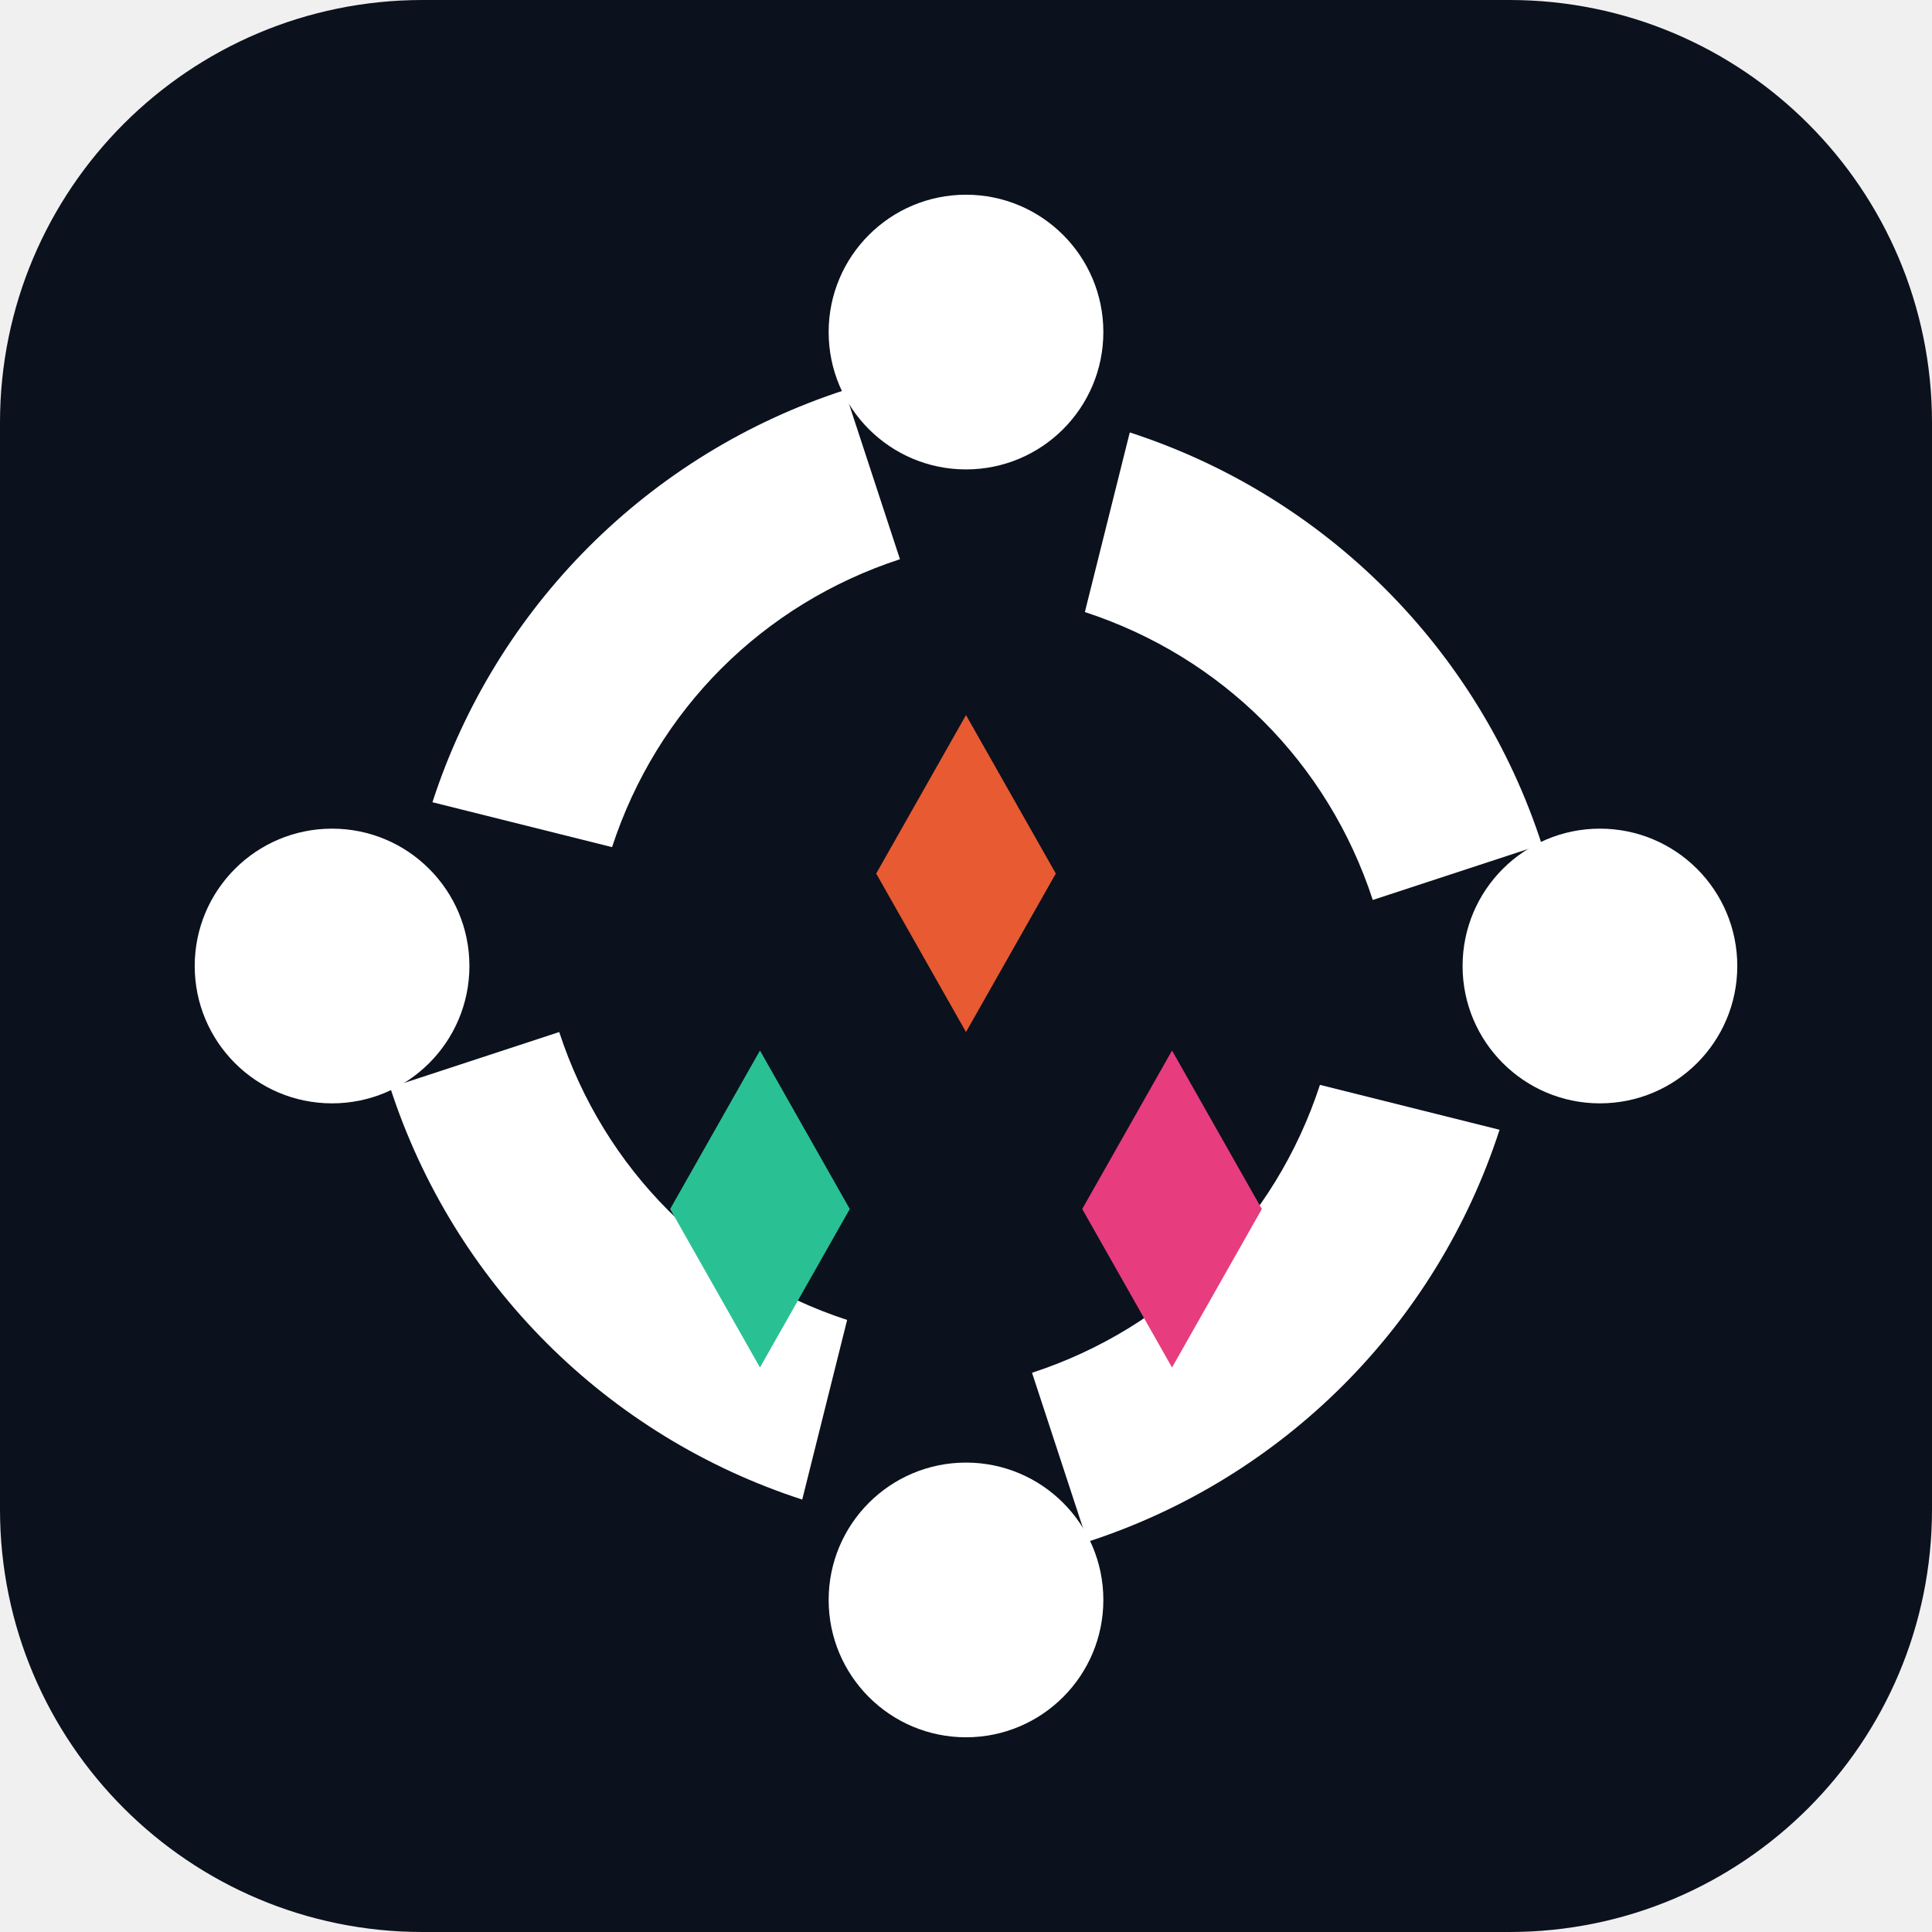
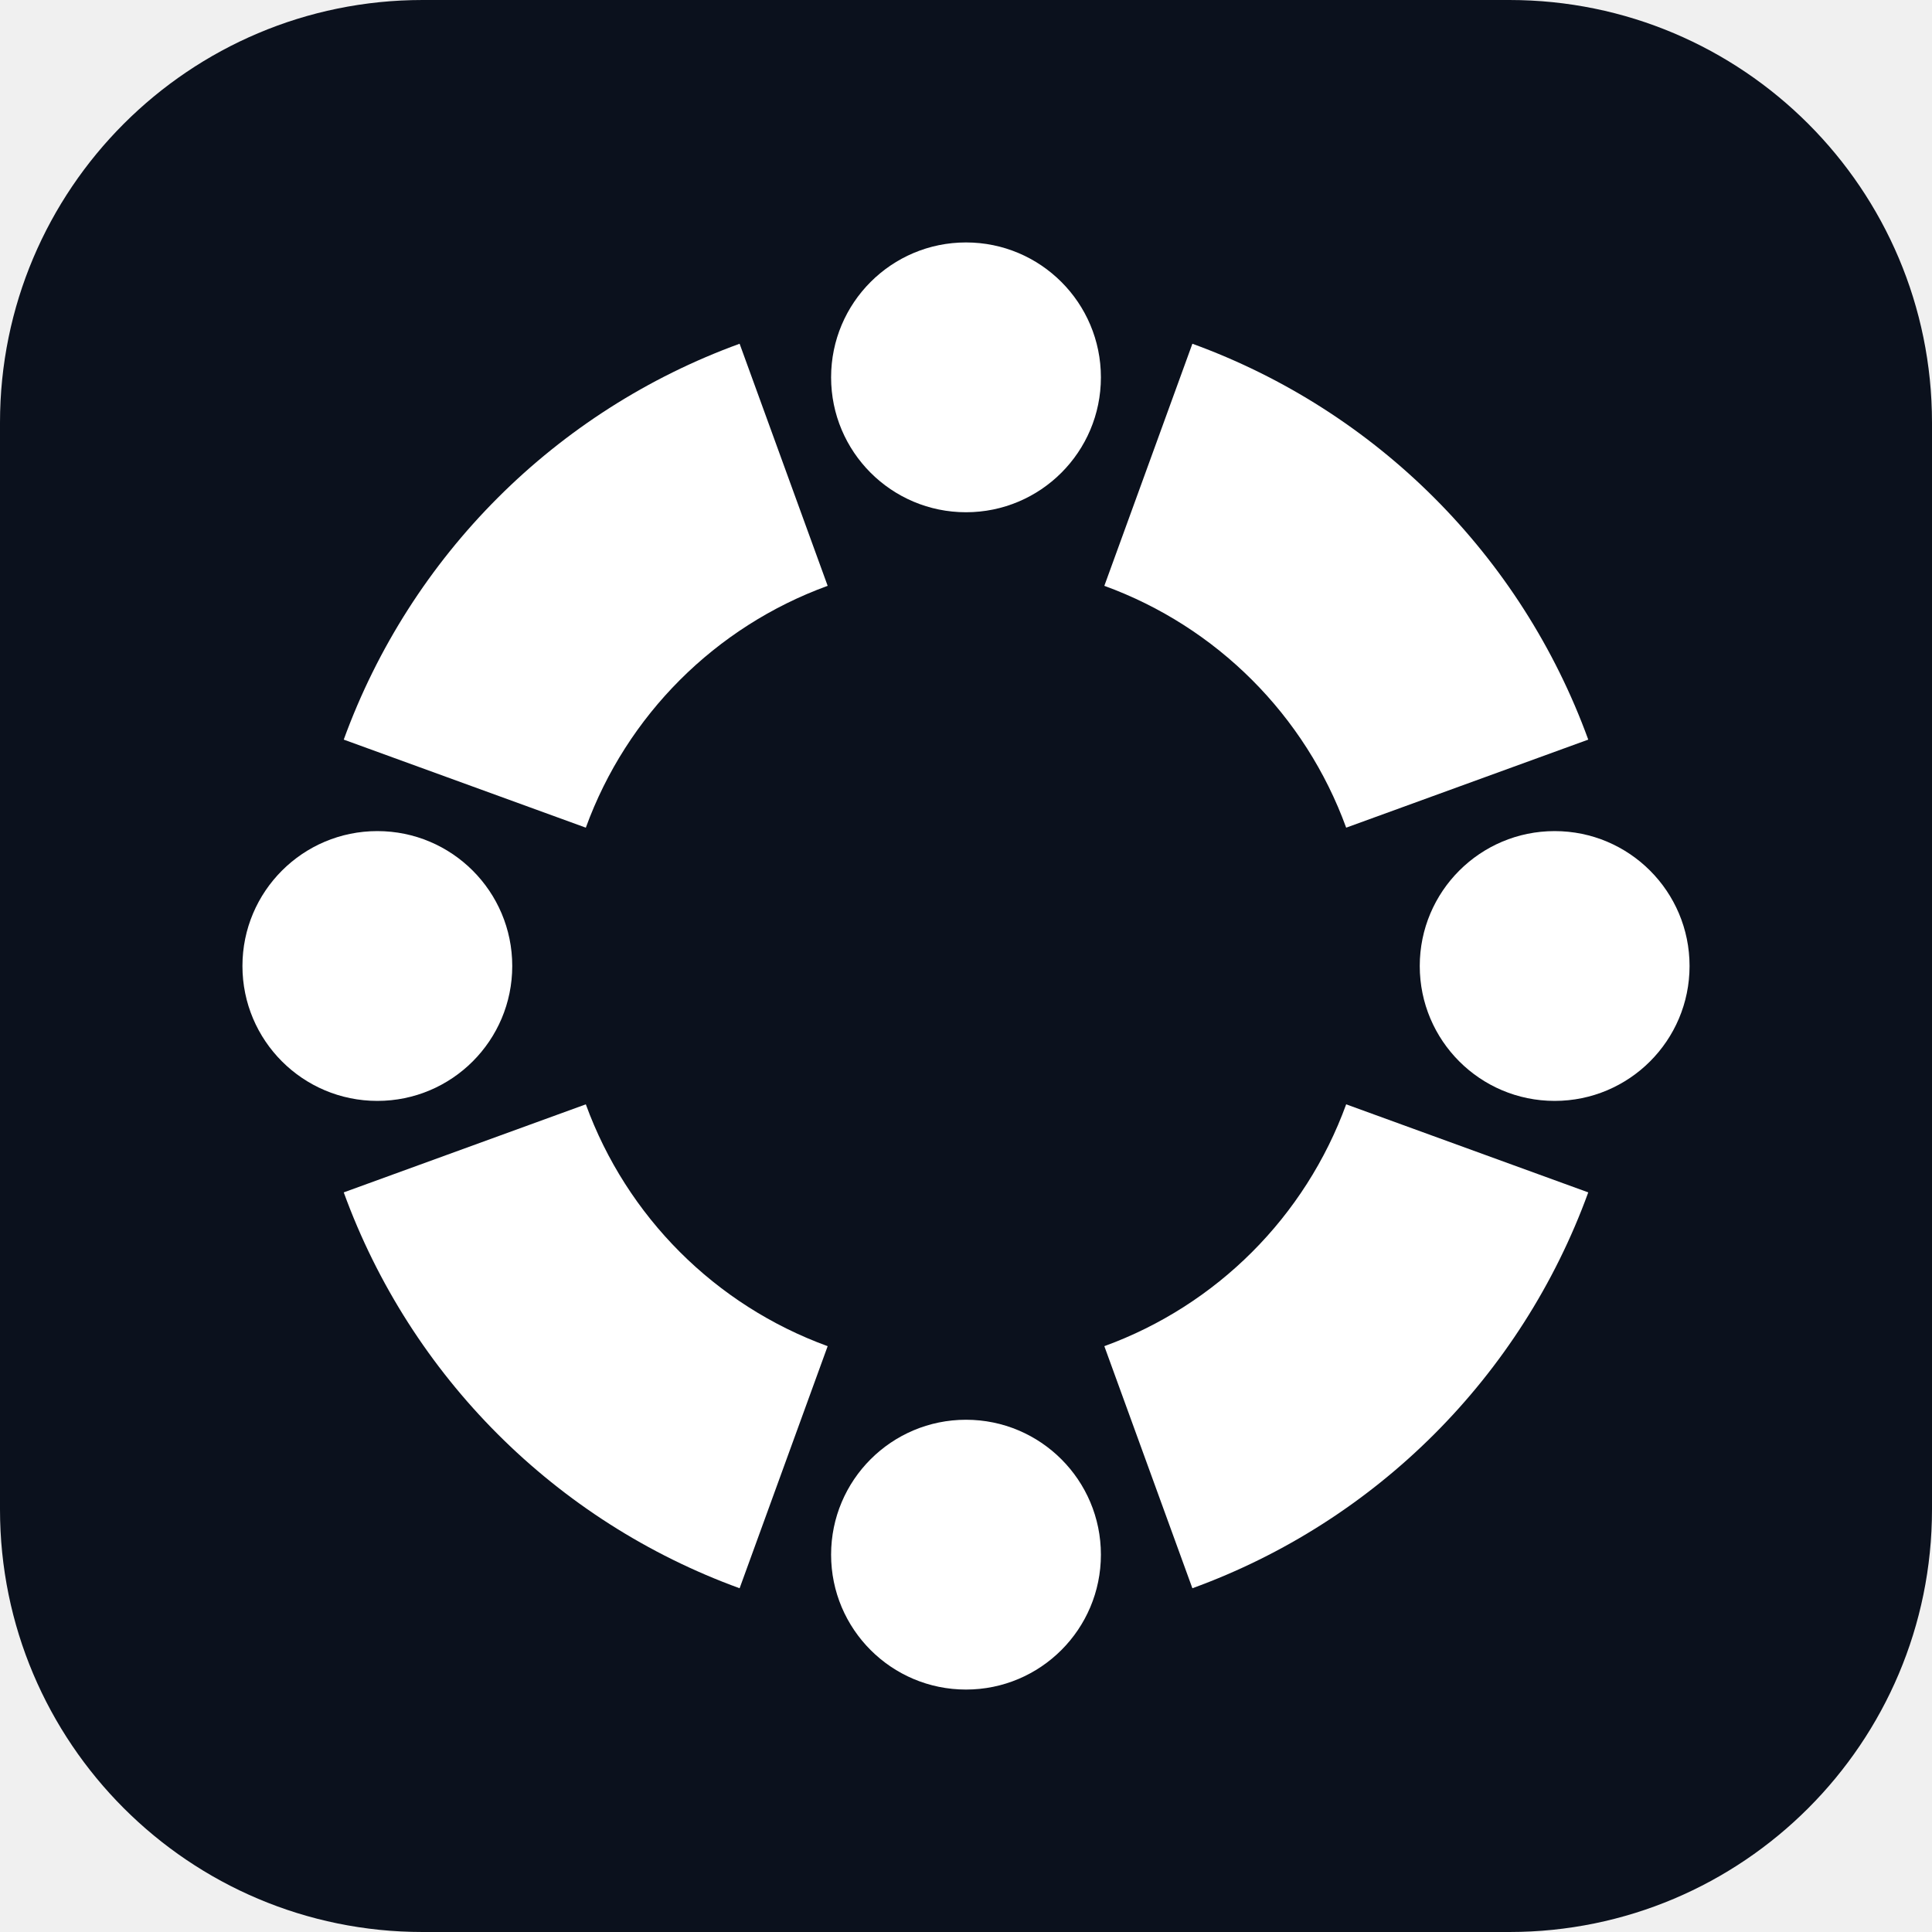
<svg xmlns="http://www.w3.org/2000/svg" viewBox="0 0 64 64" fill="none">
  <rect width="64" height="64" rx="14" fill="#0B111D" />
-   <g transform="translate(4 4) scale(0.875)">
-     <circle cx="32" cy="8" r="5.2" fill="#ffffff" />
-     <circle cx="56" cy="32" r="5.2" fill="#ffffff" />
-     <circle cx="32" cy="56" r="5.2" fill="#ffffff" />
-     <circle cx="8" cy="32" r="5.2" fill="#ffffff" />
-     <path fill="#ffffff" d="M38.2 11.8c7.4 2.4 13.2 8.2 15.6 15.6l-6.4 2.1c-1.7-5.2-5.7-9.2-10.9-10.9l1.7-6.8z" />
-     <path fill="#ffffff" d="M52.2 38.2c-2.4 7.4-8.2 13.2-15.6 15.6l-2.1-6.4c5.2-1.7 9.2-5.7 10.9-10.9l6.8 1.7z" />
-     <path fill="#ffffff" d="M25.8 52.2c-7.4-2.4-13.2-8.2-15.6-15.6l6.4-2.1c1.7 5.2 5.7 9.2 10.9 10.9l-1.7 6.8z" />
-     <path fill="#ffffff" d="M11.8 25.8c2.4-7.4 8.2-13.2 15.6-15.6l2.1 6.4c-5.2 1.7-9.2 5.7-10.9 10.9l-6.8-1.7z" />
-     <path fill="#E85A32" d="M32 22.5 L35.4 28.5 L32 34.5 L28.6 28.5 Z" />
-     <path fill="#29C194" d="M24.2 35.2 L27.6 41.2 L24.2 47.2 L20.8 41.2 Z" />
-     <path fill="#E73C7E" d="M39.8 35.2 L43.2 41.2 L39.8 47.2 L36.4 41.2 Z" />
+   <g transform="translate(6 6) scale(0.8125)" fill="#FFFFFF">
+     <circle cx="32" cy="8" r="5.5" />
+     <circle cx="56" cy="32" r="5.5" />
+     <circle cx="32" cy="56" r="5.5" />
+     <circle cx="8" cy="32" r="5.5" />
+     <path d="M41.23 6.63A27 27 0 0 1 57.37 22.77L47.5 26.36A16.5 16.5 0 0 0 37.64 16.5Z" />
+     <path d="M57.37 41.23A27 27 0 0 1 41.23 57.37L37.64 47.5A16.5 16.5 0 0 0 47.5 37.64Z" />
+     <path d="M22.77 57.37A27 27 0 0 1 6.63 41.23L16.5 37.64A16.5 16.5 0 0 0 26.36 47.5Z" />
+     <path d="M6.63 22.77A27 27 0 0 1 22.77 6.63L26.36 16.5A16.5 16.5 0 0 0 16.5 26.36Z" />
  </g>
</svg>
